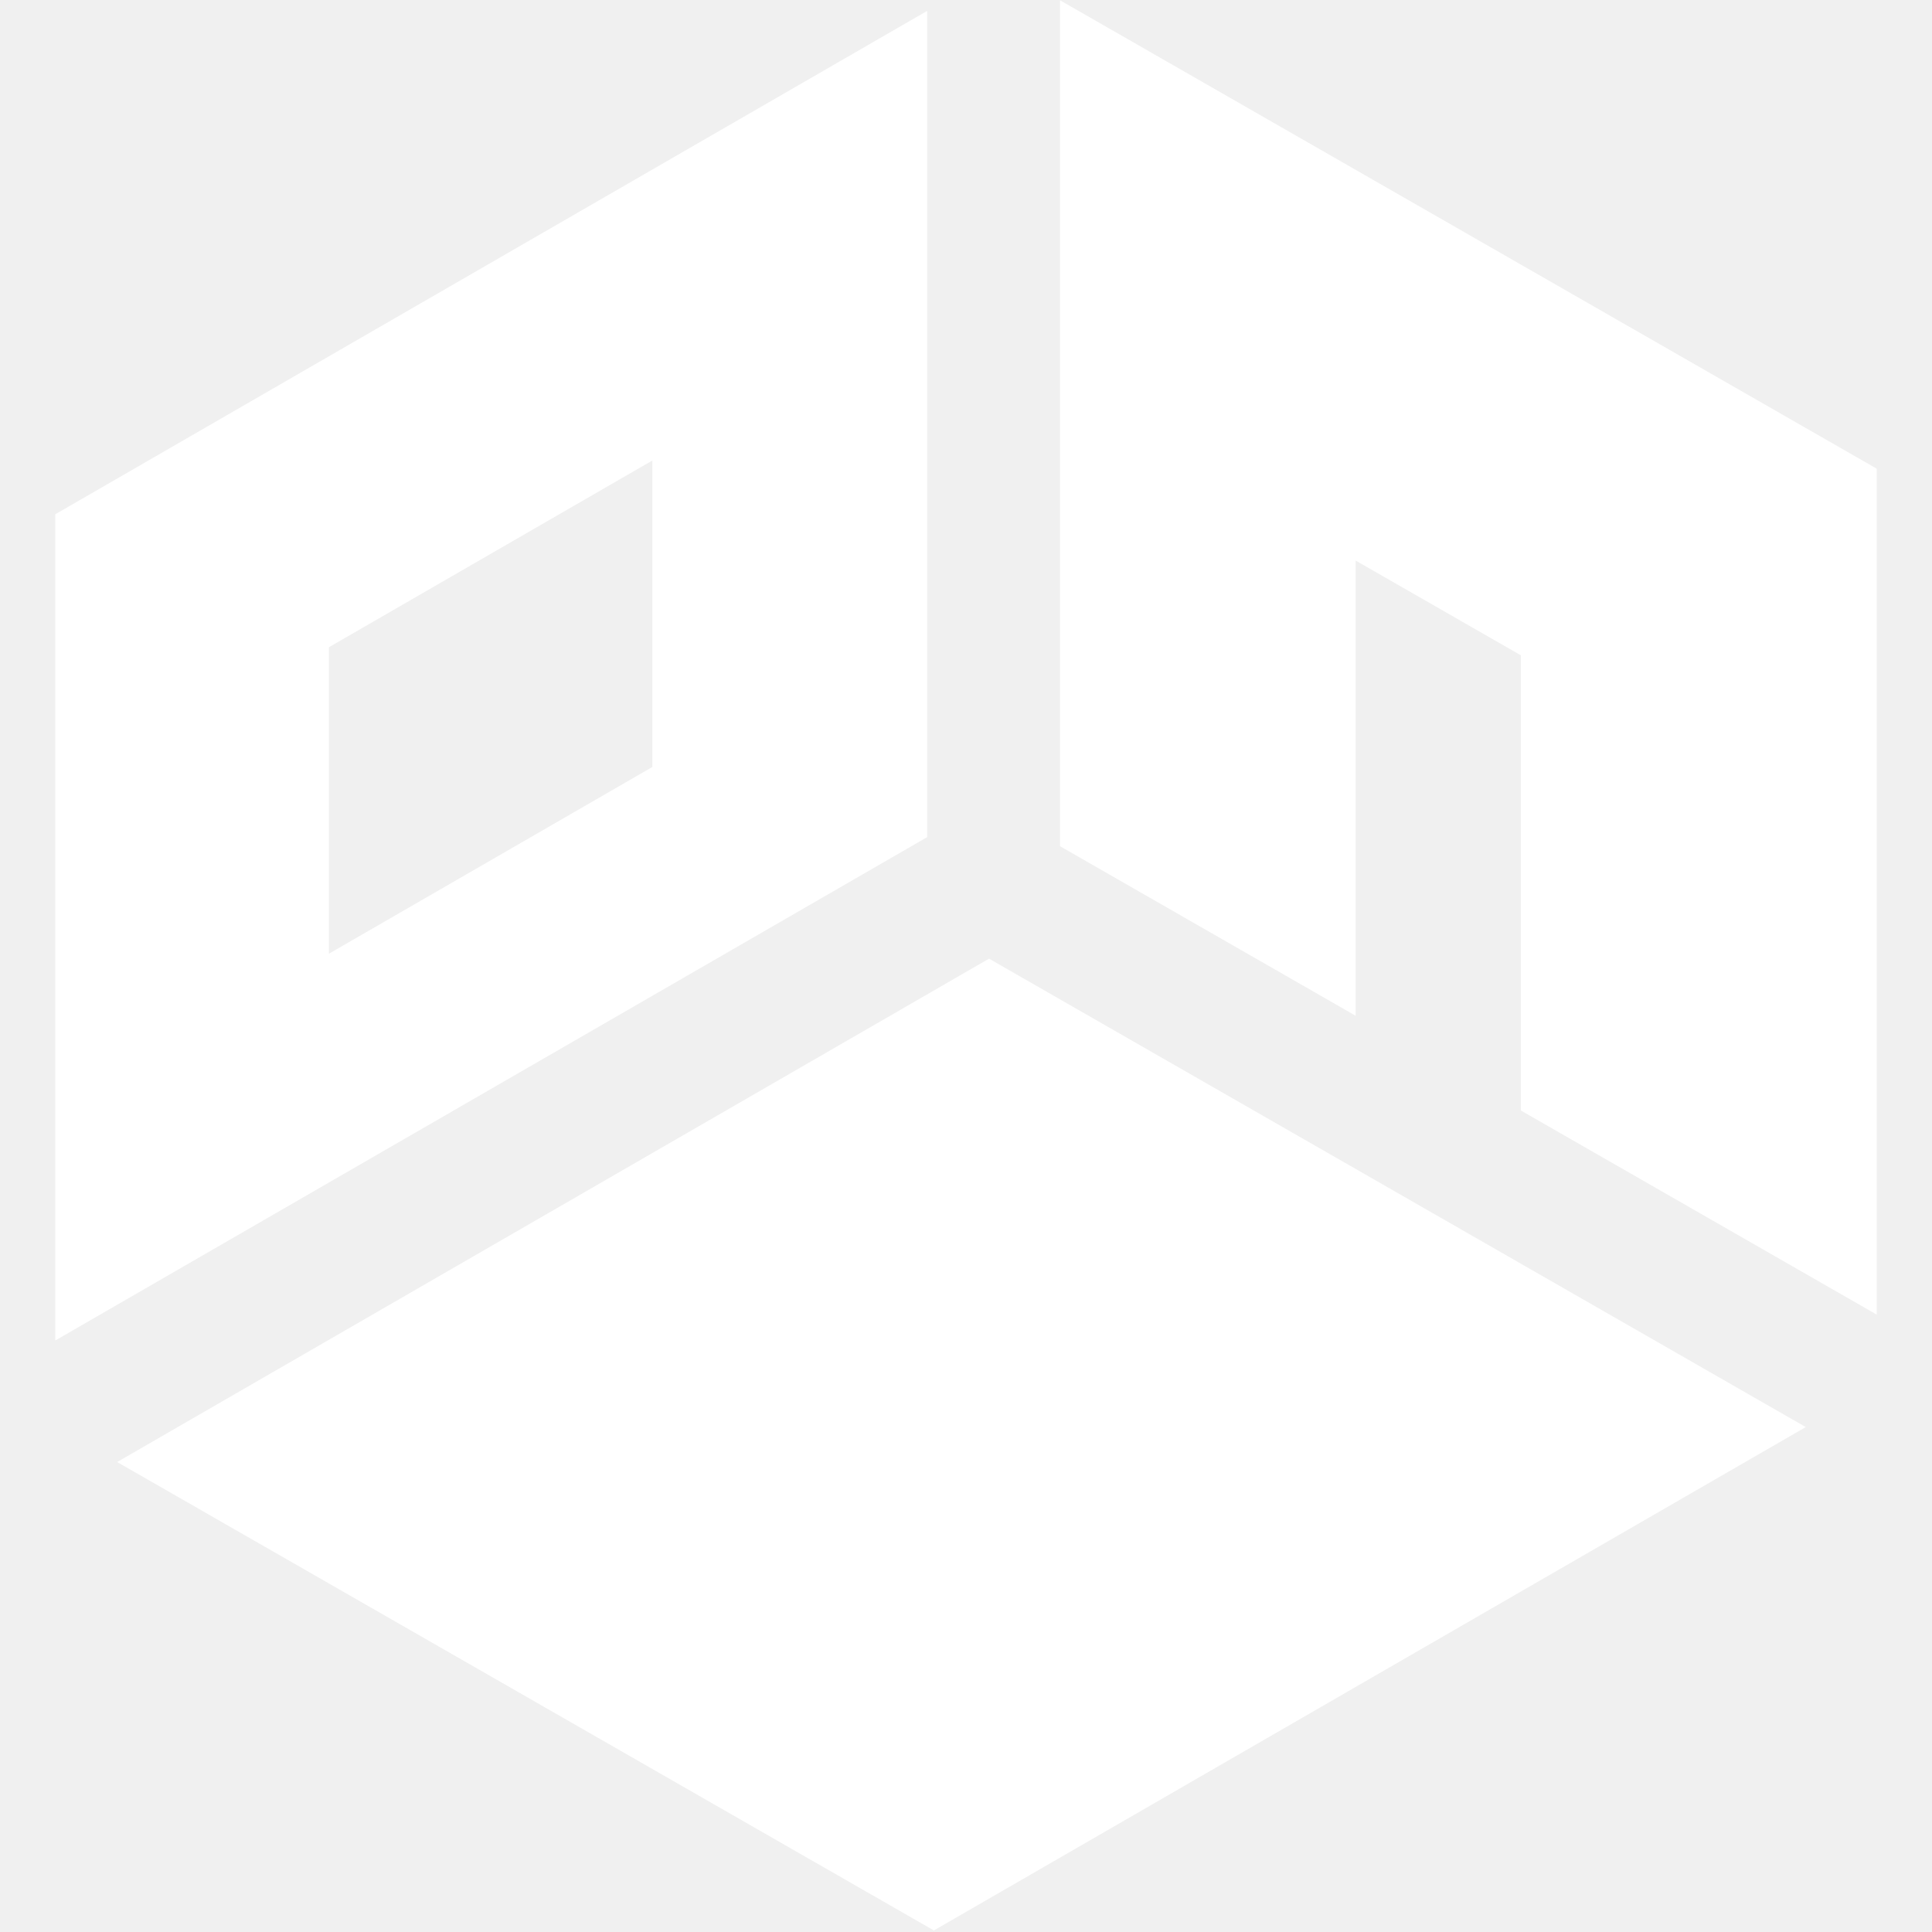
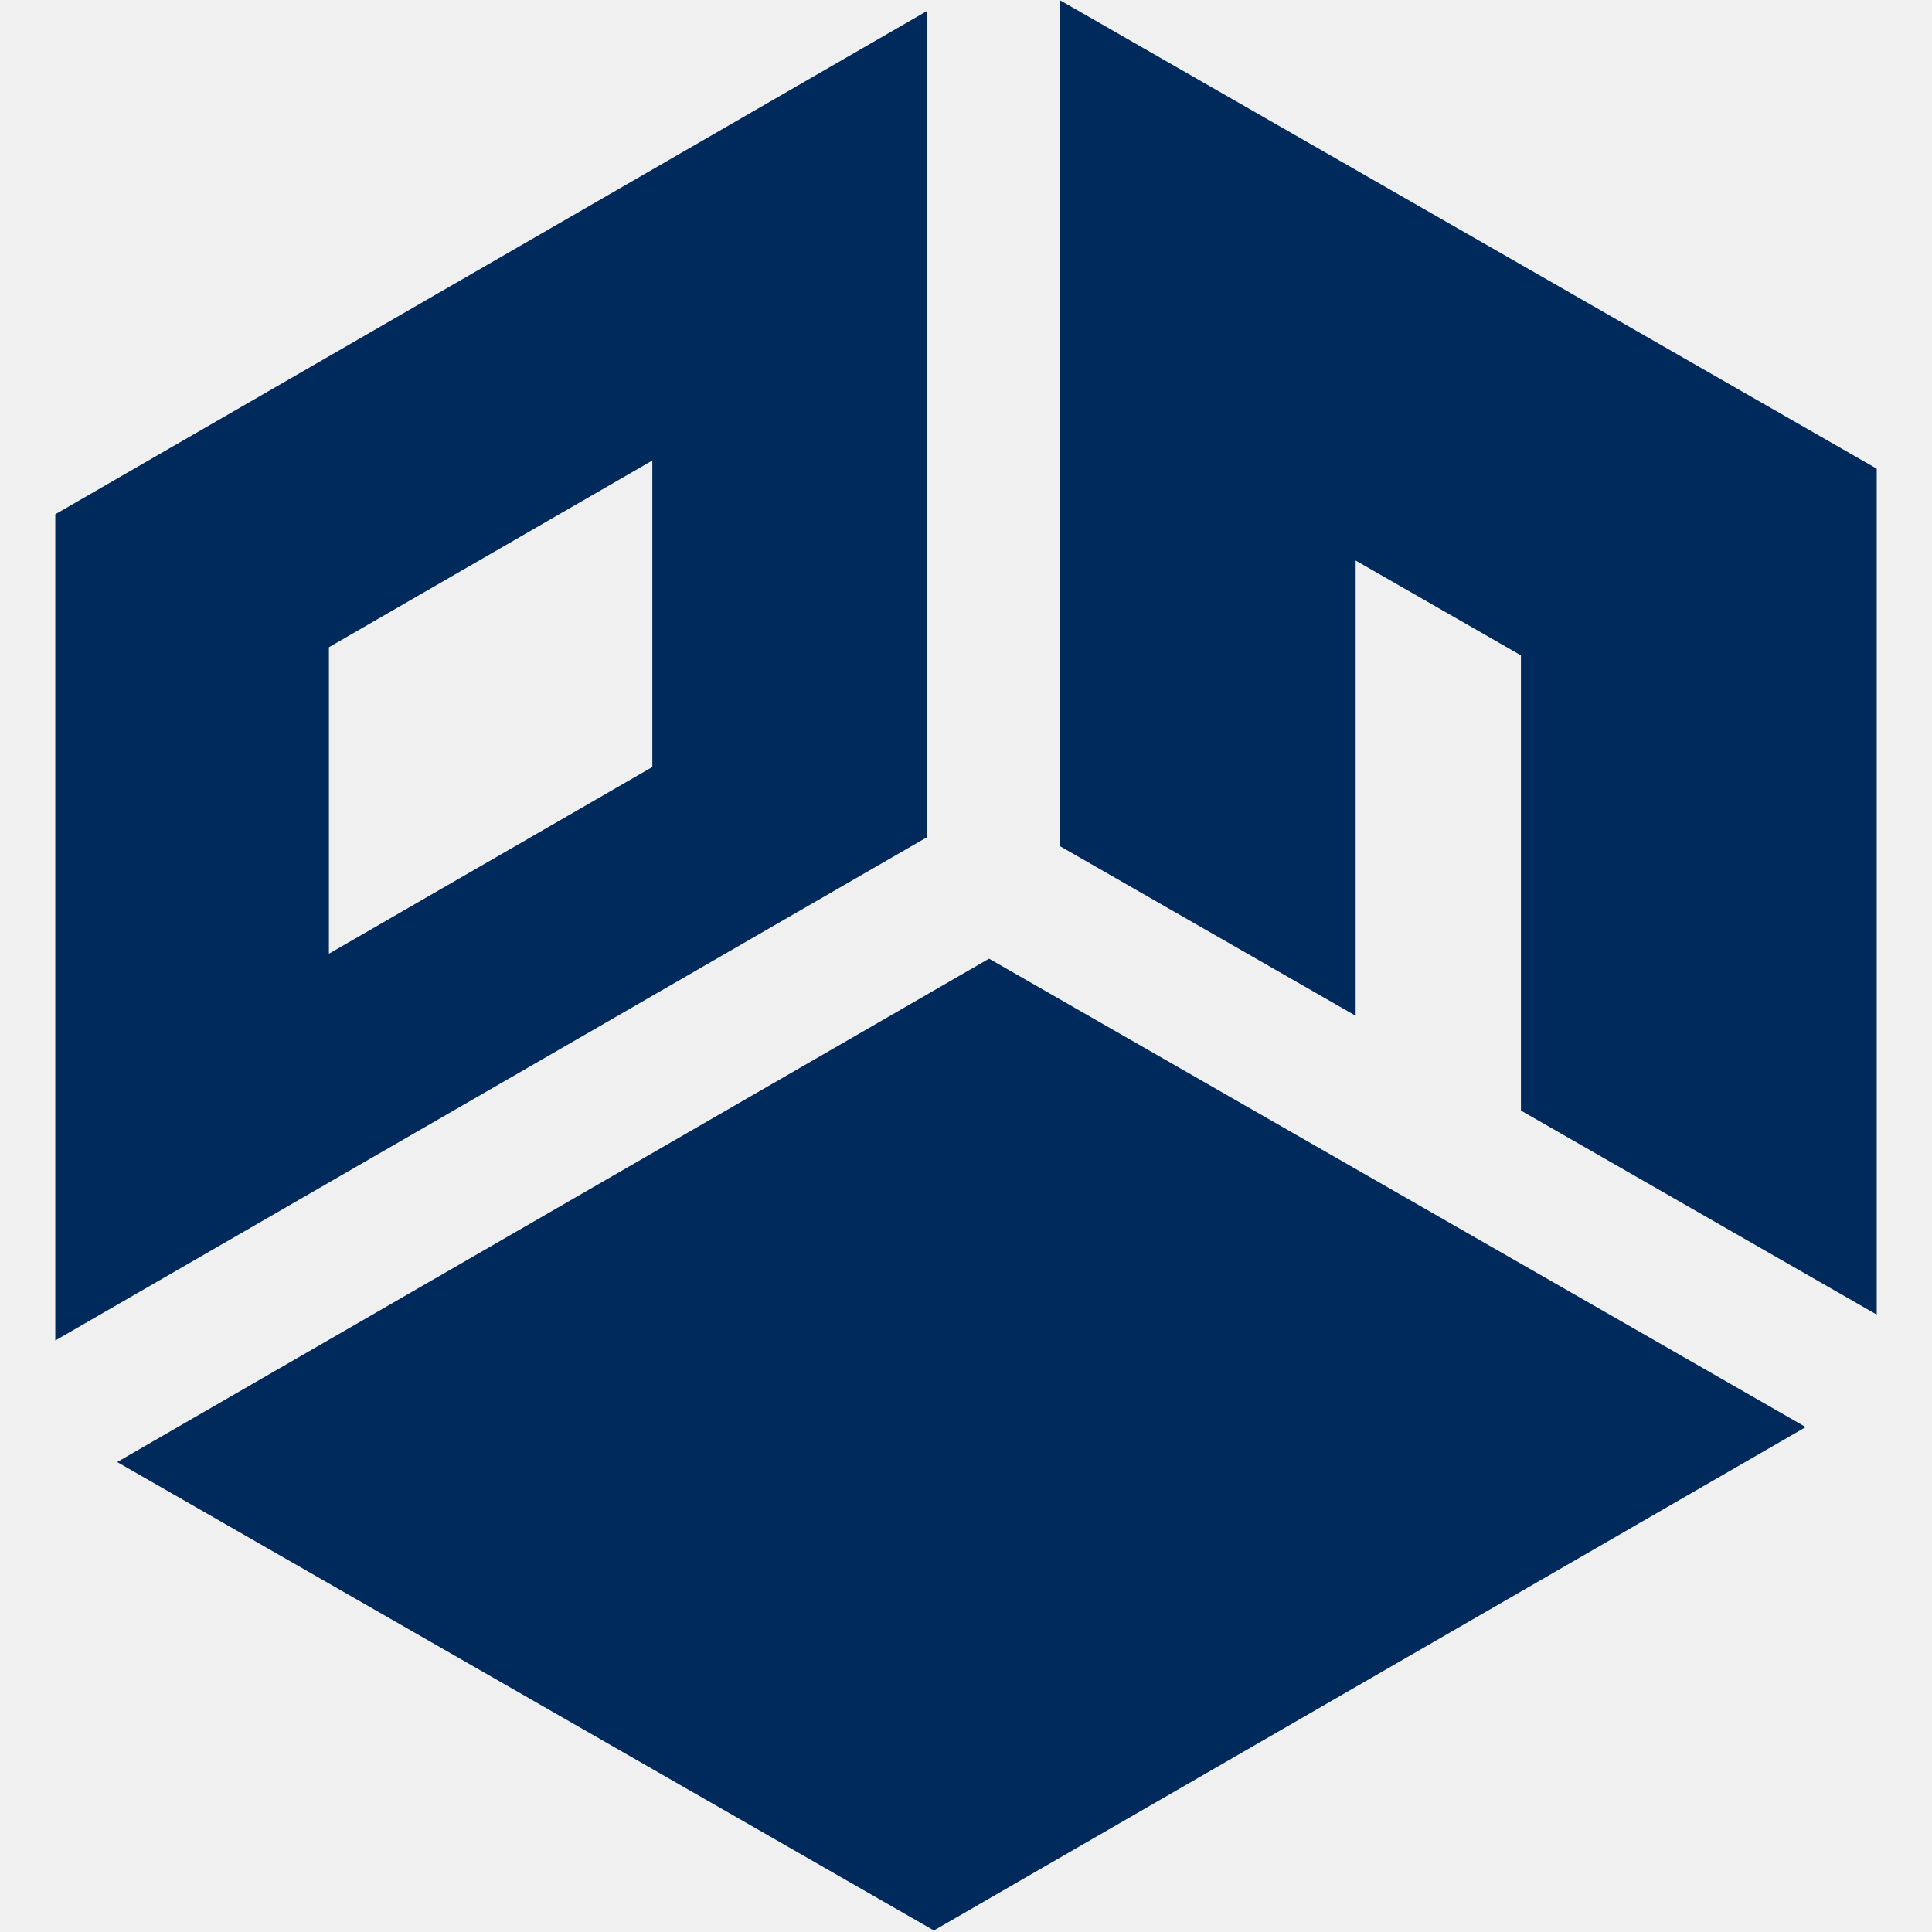
<svg xmlns="http://www.w3.org/2000/svg" width="40px" height="40px" viewBox="0 0 669 709" version="1.1">
  <g id="Page-1" stroke="none" stroke-width="1" fill="none" fill-rule="evenodd">
-     <g id="Group" fill="#FFFFFF">
+     <g id="Group" fill="#002A5C">
      <polygon id="Combined-Shape-path" points="538.151 407.546 538.151 240.5 477.489 205.708 477.489 372.754 369 310.533 369 0.103 668.717 172 668.717 482.43" />
      <polygon id="Combined-Shape-path" points="23 536.533 342.954 351.807 642.671 523.704 322.717 708.43" />
      <path d="M0.291,188.726 L320.246,4 L320.246,307.204 L0.291,491.93 L0.291,188.726 Z M100.702,237.524 L100.702,349.997 L219.389,281.473 L219.389,169 L100.702,237.524 Z" id="Combined-Shape" />
    </g>
  </g>
</svg>
